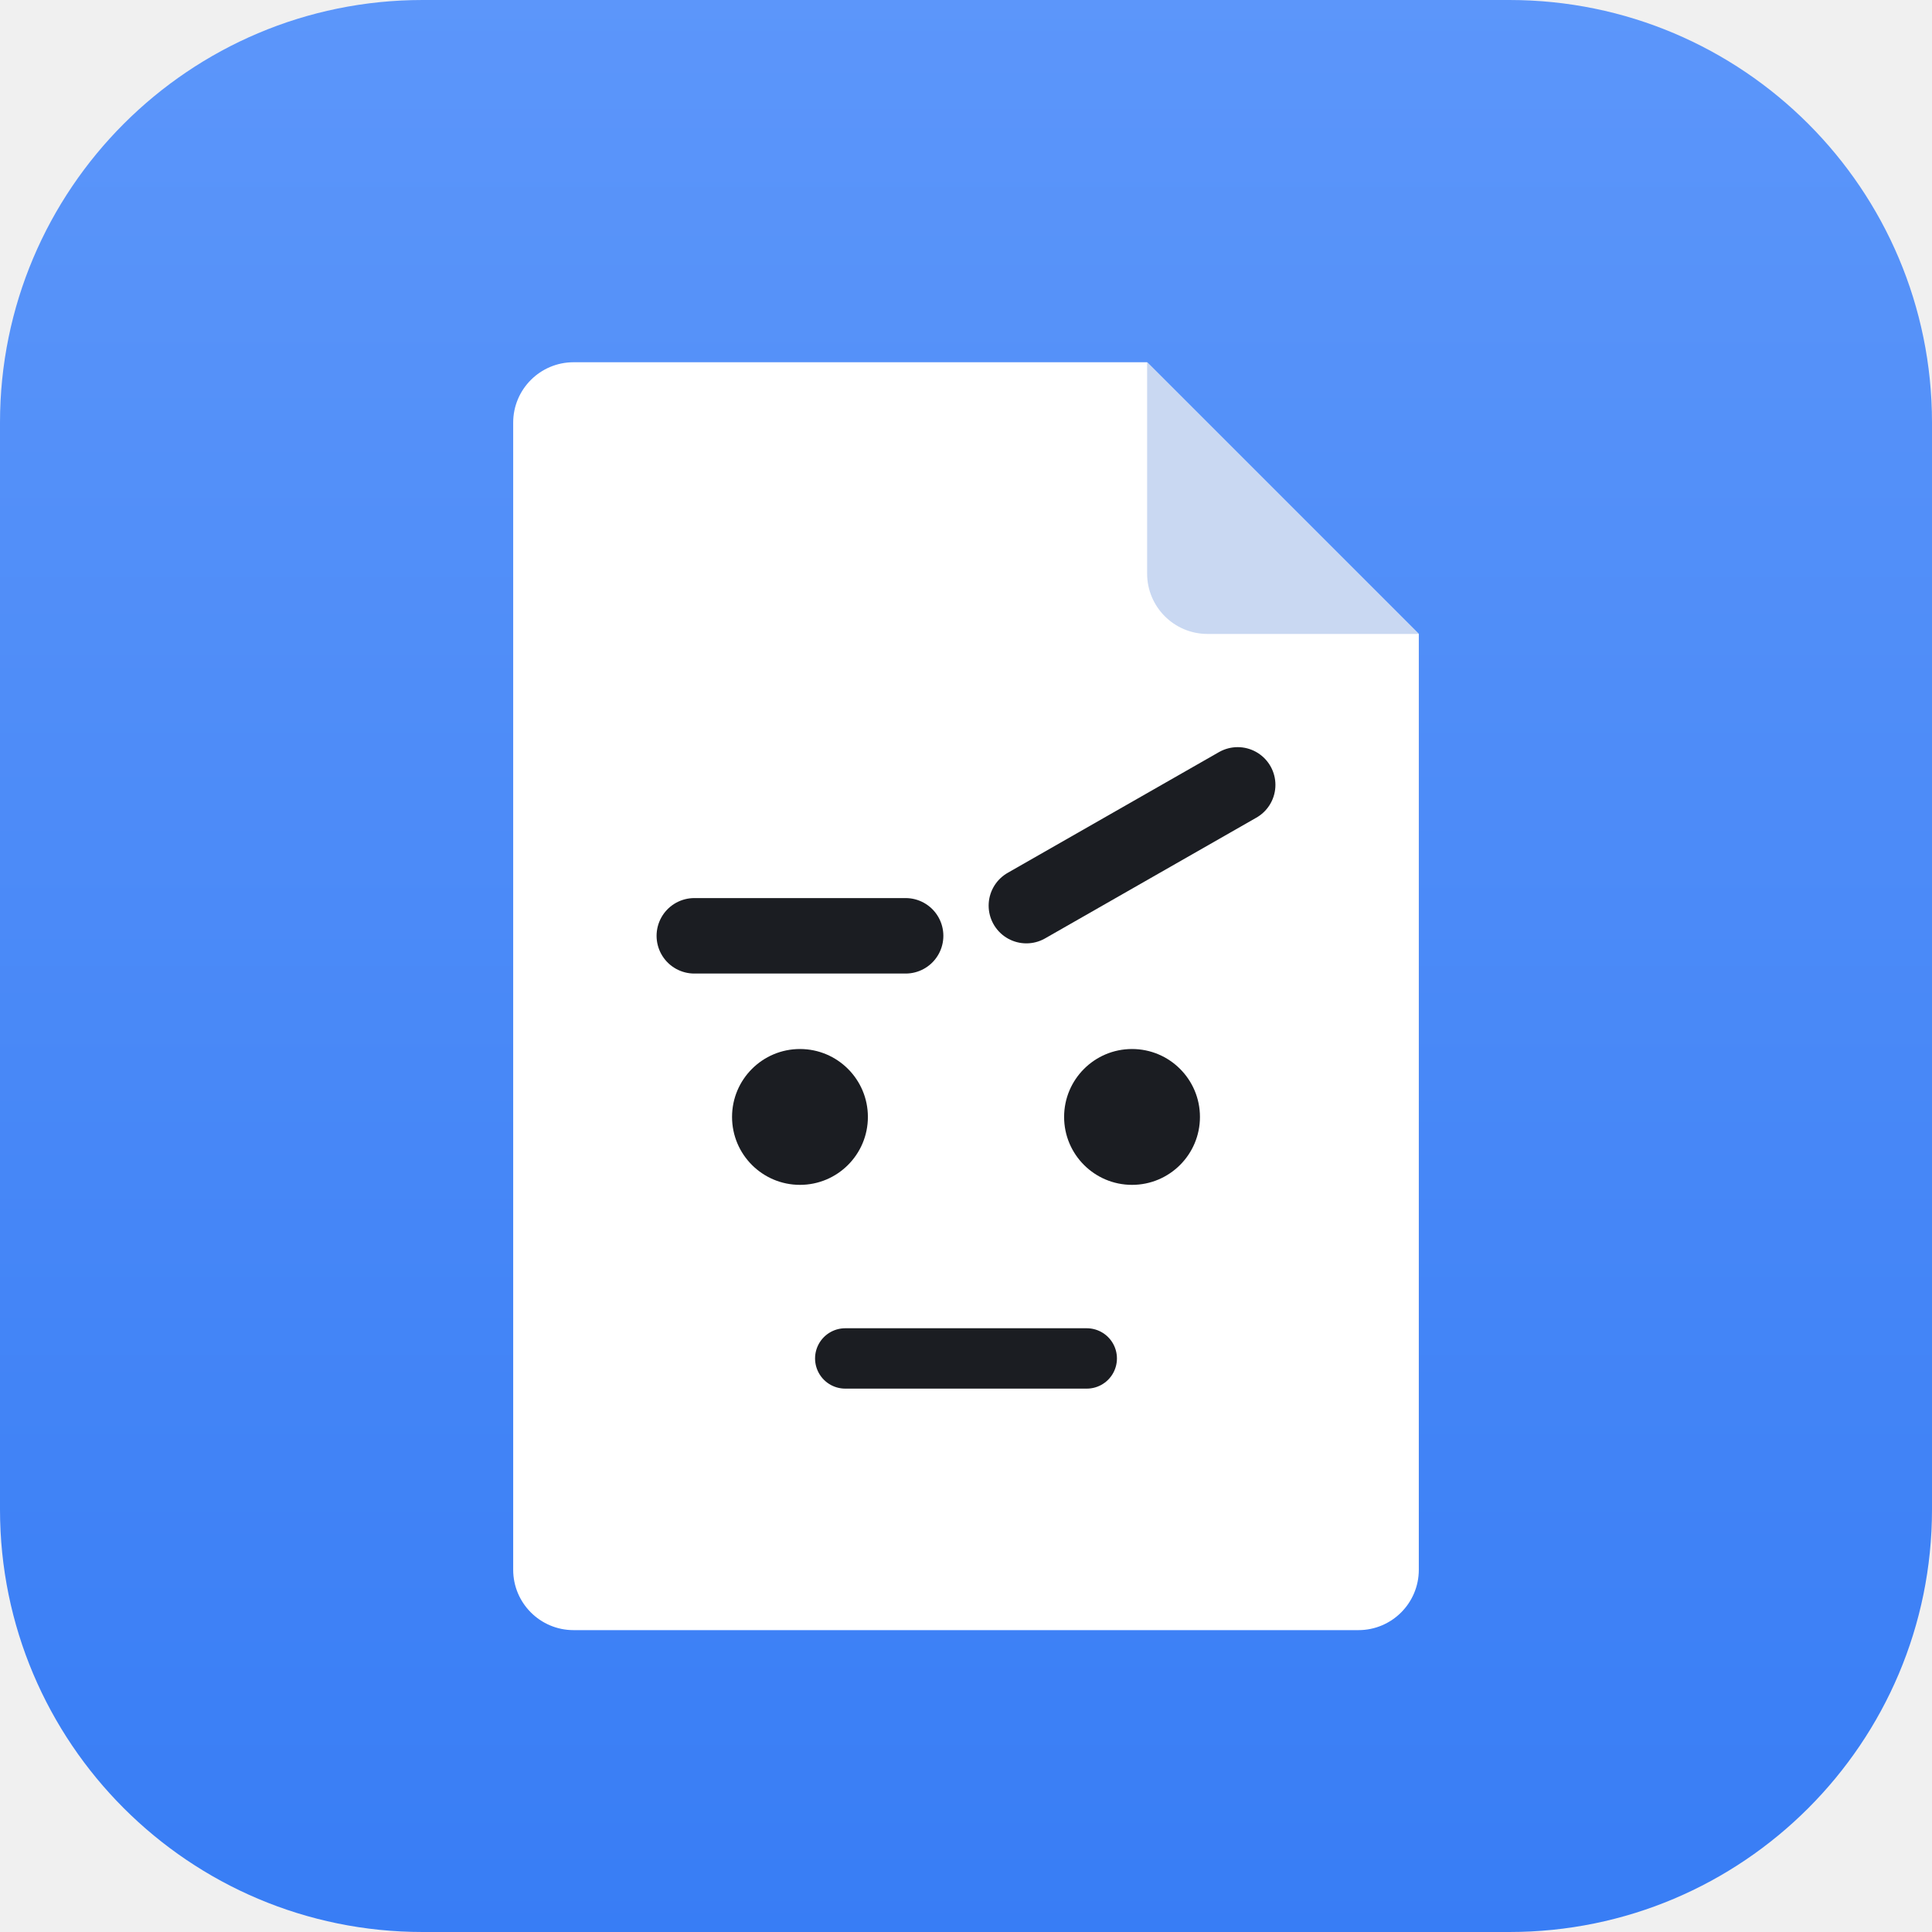
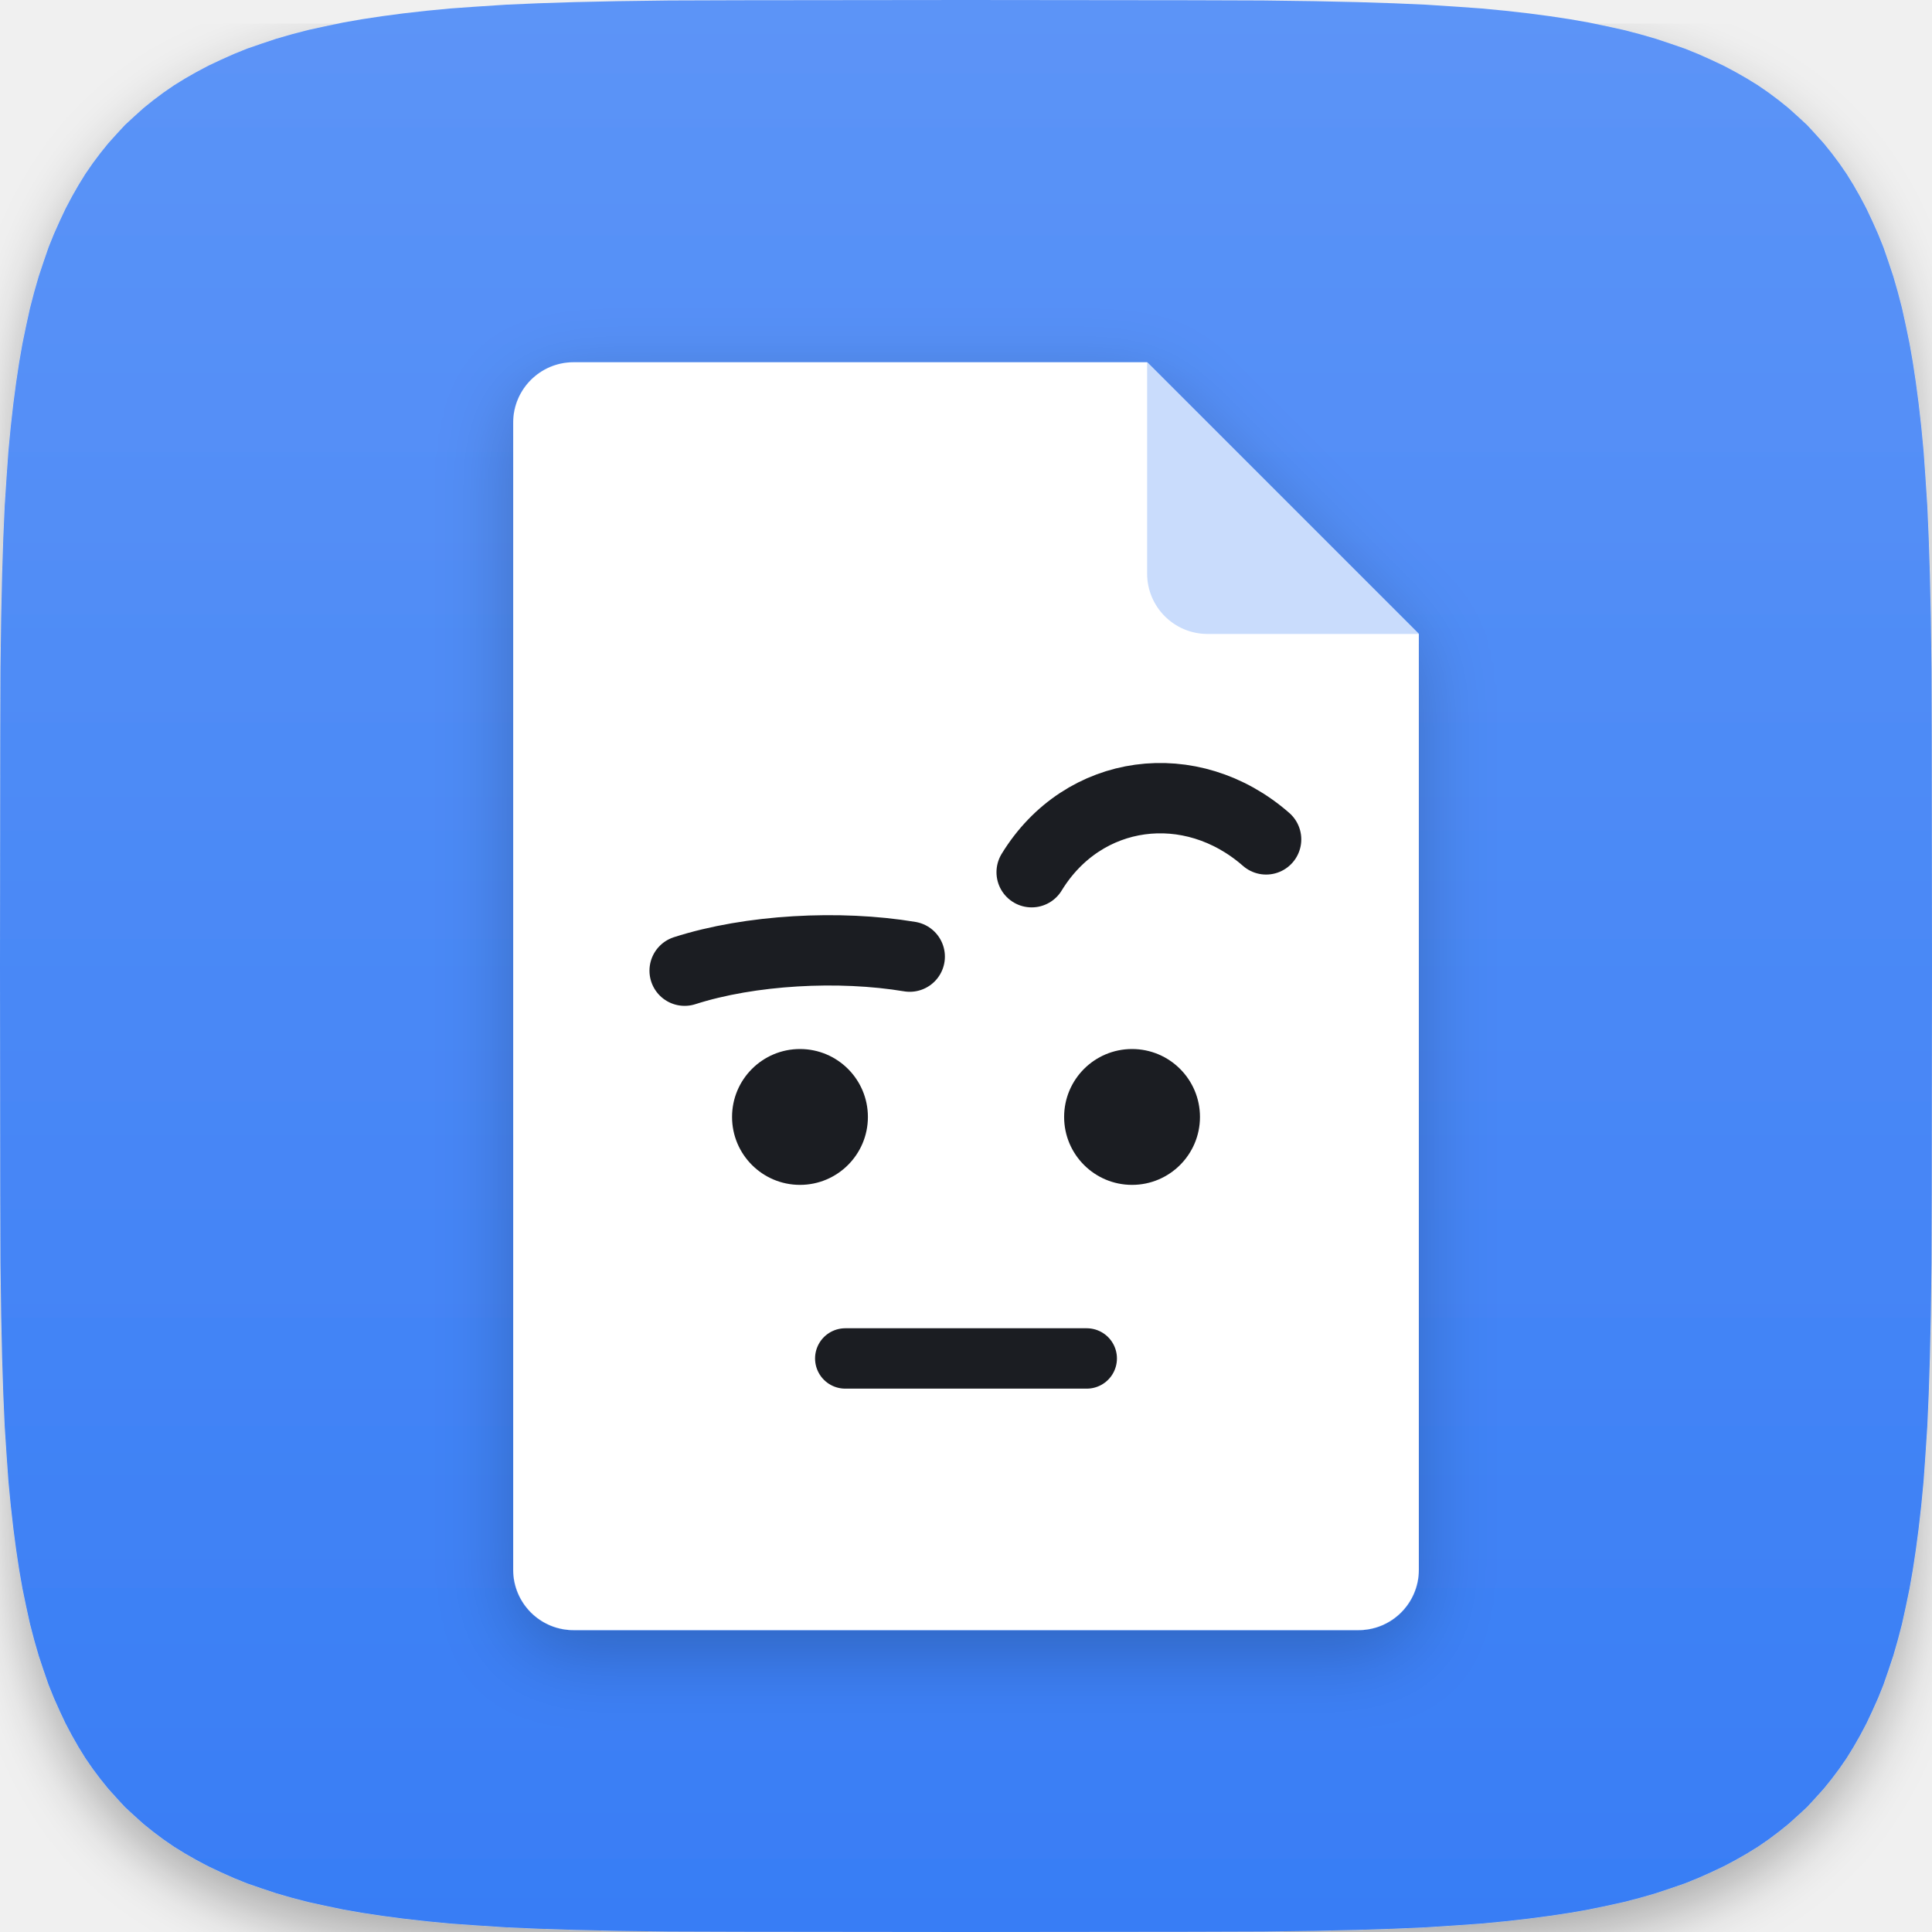
- <svg xmlns="http://www.w3.org/2000/svg" viewBox="0 0 128 128" role="img" aria-label="Likely">
+ <svg xmlns="http://www.w3.org/2000/svg" viewBox="100 100 824 824" width="824" height="824">
  <defs>
-     <linearGradient id="bg" x1="0" y1="0" x2="0" y2="1">
-       <stop offset="0" stop-color="#5C96FA" />
+     <linearGradient id="lk-bg" x1="0" y1="0" x2="0" y2="1">
+       <stop offset="0" stop-color="#5c94f7" />
      <stop offset="1" stop-color="#387DF5" />
    </linearGradient>
+     <filter id="lk-ish" x="-10%" y="-10%" width="120%" height="130%">
+       <feDropShadow dx="0" dy="10" stdDeviation="12" flood-color="#000" flood-opacity=".3" />
+     </filter>
+     <filter id="lk-psh" x="-20%" y="-15%" width="140%" height="140%">
+       <feDropShadow dx="0" dy="10" stdDeviation="16" flood-color="#000" flood-opacity=".22" />
+     </filter>
  </defs>
-   <rect width="128" height="128" rx="28" fill="url(#bg)" />
-   <path d="M38 24h38l18 18v62a4 4 0 0 1-4 4H38a4 4 0 0 1-4-4V28a4 4 0 0 1 4-4z" fill="#fff" />
-   <path d="M76 24v14a4 4 0 0 0 4 4h14z" fill="#C9D8F2" />
-   <path d="M46 62h14" stroke="#1B1D22" stroke-width="5" stroke-linecap="round" />
-   <path d="M68 60l14-8" stroke="#1B1D22" stroke-width="5" stroke-linecap="round" />
-   <circle cx="53" cy="74" r="4.5" fill="#1B1D22" />
-   <circle cx="75" cy="74" r="4.5" fill="#1B1D22" />
-   <path d="M56 90h16" stroke="#1B1D22" stroke-width="4" stroke-linecap="round" />
+   <g>
+     <path d="M924.0 512.0L923.9 608.0L923.8 638.6L923.5 660.9L923.1 679.0L922.6 694.5L922.0 708.2L921.2 720.5L920.4 731.8L919.4 742.2L918.3 751.9L917.1 761.0L915.8 769.6L914.4 777.6L912.8 785.3L911.2 792.6L909.4 799.5L907.5 806.1L905.4 812.4L903.3 818.5L901.0 824.2L898.5 829.8L896.0 835.1L893.3 840.2L890.5 845.1L887.6 849.8L884.5 854.3L881.2 858.7L877.9 862.8L874.3 866.8L870.7 870.7L866.8 874.3L862.8 877.9L858.7 881.2L854.3 884.5L849.8 887.6L845.1 890.5L840.2 893.3L835.1 896.0L829.8 898.5L824.2 901.0L818.5 903.3L812.4 905.4L806.1 907.5L799.5 909.4L792.6 911.2L785.3 912.8L777.6 914.4L769.6 915.8L761.0 917.1L751.9 918.3L742.2 919.4L731.8 920.4L720.5 921.2L708.2 922.0L694.5 922.6L679.0 923.1L660.9 923.5L638.6 923.8L608.0 923.9L512.0 924.0L416.0 923.9L385.4 923.8L363.1 923.5L345.0 923.1L329.5 922.6L315.8 922.0L303.5 921.2L292.2 920.4L281.8 919.4L272.1 918.3L263.0 917.1L254.4 915.8L246.4 914.4L238.7 912.8L231.4 911.2L224.5 909.4L217.9 907.5L211.6 905.4L205.5 903.3L199.8 901.0L194.2 898.5L188.9 896.0L183.8 893.3L178.9 890.5L174.2 887.6L169.7 884.5L165.3 881.2L161.2 877.9L157.2 874.3L153.3 870.7L149.7 866.8L146.1 862.8L142.8 858.7L139.5 854.3L136.4 849.8L133.5 845.1L130.7 840.2L128.0 835.1L125.5 829.8L123.0 824.2L120.7 818.5L118.6 812.4L116.5 806.1L114.6 799.5L112.8 792.6L111.2 785.3L109.6 777.6L108.2 769.6L106.9 761.0L105.7 751.9L104.6 742.2L103.6 731.8L102.8 720.5L102.0 708.2L101.4 694.5L100.9 679.0L100.5 660.9L100.2 638.6L100.1 608.0L100.0 512.0L100.1 416.0L100.2 385.4L100.5 363.1L100.9 345.0L101.4 329.5L102.0 315.8L102.8 303.5L103.6 292.2L104.6 281.8L105.7 272.1L106.9 263.0L108.2 254.4L109.6 246.4L111.2 238.7L112.8 231.4L114.6 224.5L116.5 217.9L118.6 211.6L120.7 205.5L123.0 199.8L125.5 194.2L128.0 188.9L130.7 183.8L133.5 178.9L136.4 174.2L139.5 169.7L142.8 165.3L146.1 161.2L149.7 157.2L153.3 153.3L157.2 149.7L161.2 146.1L165.3 142.8L169.7 139.5L174.2 136.4L178.9 133.5L183.8 130.7L188.9 128.0L194.2 125.5L199.8 123.0L205.5 120.7L211.6 118.6L217.9 116.5L224.5 114.6L231.4 112.8L238.7 111.2L246.4 109.6L254.4 108.2L263.0 106.9L272.1 105.7L281.8 104.6L292.2 103.6L303.5 102.8L315.8 102.0L329.5 101.4L345.0 100.9L363.1 100.5L385.4 100.2L416.0 100.1L512.0 100.0L608.0 100.1L638.6 100.2L660.9 100.5L679.0 100.9L694.5 101.4L708.2 102.0L720.5 102.8L731.8 103.6L742.2 104.6L751.9 105.7L761.0 106.9L769.6 108.2L777.6 109.6L785.3 111.2L792.6 112.8L799.5 114.6L806.1 116.5L812.4 118.6L818.5 120.7L824.2 123.0L829.8 125.5L835.1 128.0L840.2 130.7L845.1 133.5L849.8 136.4L854.3 139.5L858.7 142.8L862.8 146.1L866.8 149.7L870.7 153.3L874.3 157.2L877.9 161.2L881.2 165.3L884.5 169.7L887.6 174.2L890.5 178.9L893.3 183.8L896.0 188.9L898.5 194.2L901.0 199.8L903.3 205.5L905.4 211.6L907.5 217.9L909.4 224.5L911.2 231.4L912.8 238.7L914.4 246.4L915.8 254.4L917.1 263.0L918.3 272.1L919.4 281.8L920.4 292.2L921.2 303.5L922.0 315.8L922.6 329.5L923.1 345.0L923.5 363.1L923.8 385.4L923.9 416.0Z" fill="url(#lk-bg)" filter="url(#lk-ish)" />
+     <path d="M344.63 254.5H589.25L705.13 370.38V769.5A25.75 25.75 0 0 1 679.38 795.25H344.63A25.75 25.75 0 0 1 318.88 769.5V280.25A25.75 25.75 0 0 1 344.63 254.5Z" fill="#FFFFFF" filter="url(#lk-psh)" />
+     <path d="M589.25 254.5V344.63A25.75 25.75 0 0 0 615 370.38H705.13Z" fill="#c9dcfc" />
+     <path d="M460.5 679.38L563.5 679.38" stroke="#1B1D22" stroke-width="25.75" stroke-linecap="round" />
+     <circle cx="441.19" cy="576.38" r="28.97" fill="#1B1D22" />
+     <circle cx="582.82" cy="576.38" r="28.97" fill="#1B1D22" />
+     <path d="M392 514C420 505 458 503 488 508" fill="none" stroke="#1B1D22" stroke-width="30" stroke-linecap="round" stroke-linejoin="round" />
+     <path d="M540 472C562 436 608 430 640 458" fill="none" stroke="#1B1D22" stroke-width="30" stroke-linecap="round" stroke-linejoin="round" />
+   </g>
</svg>
